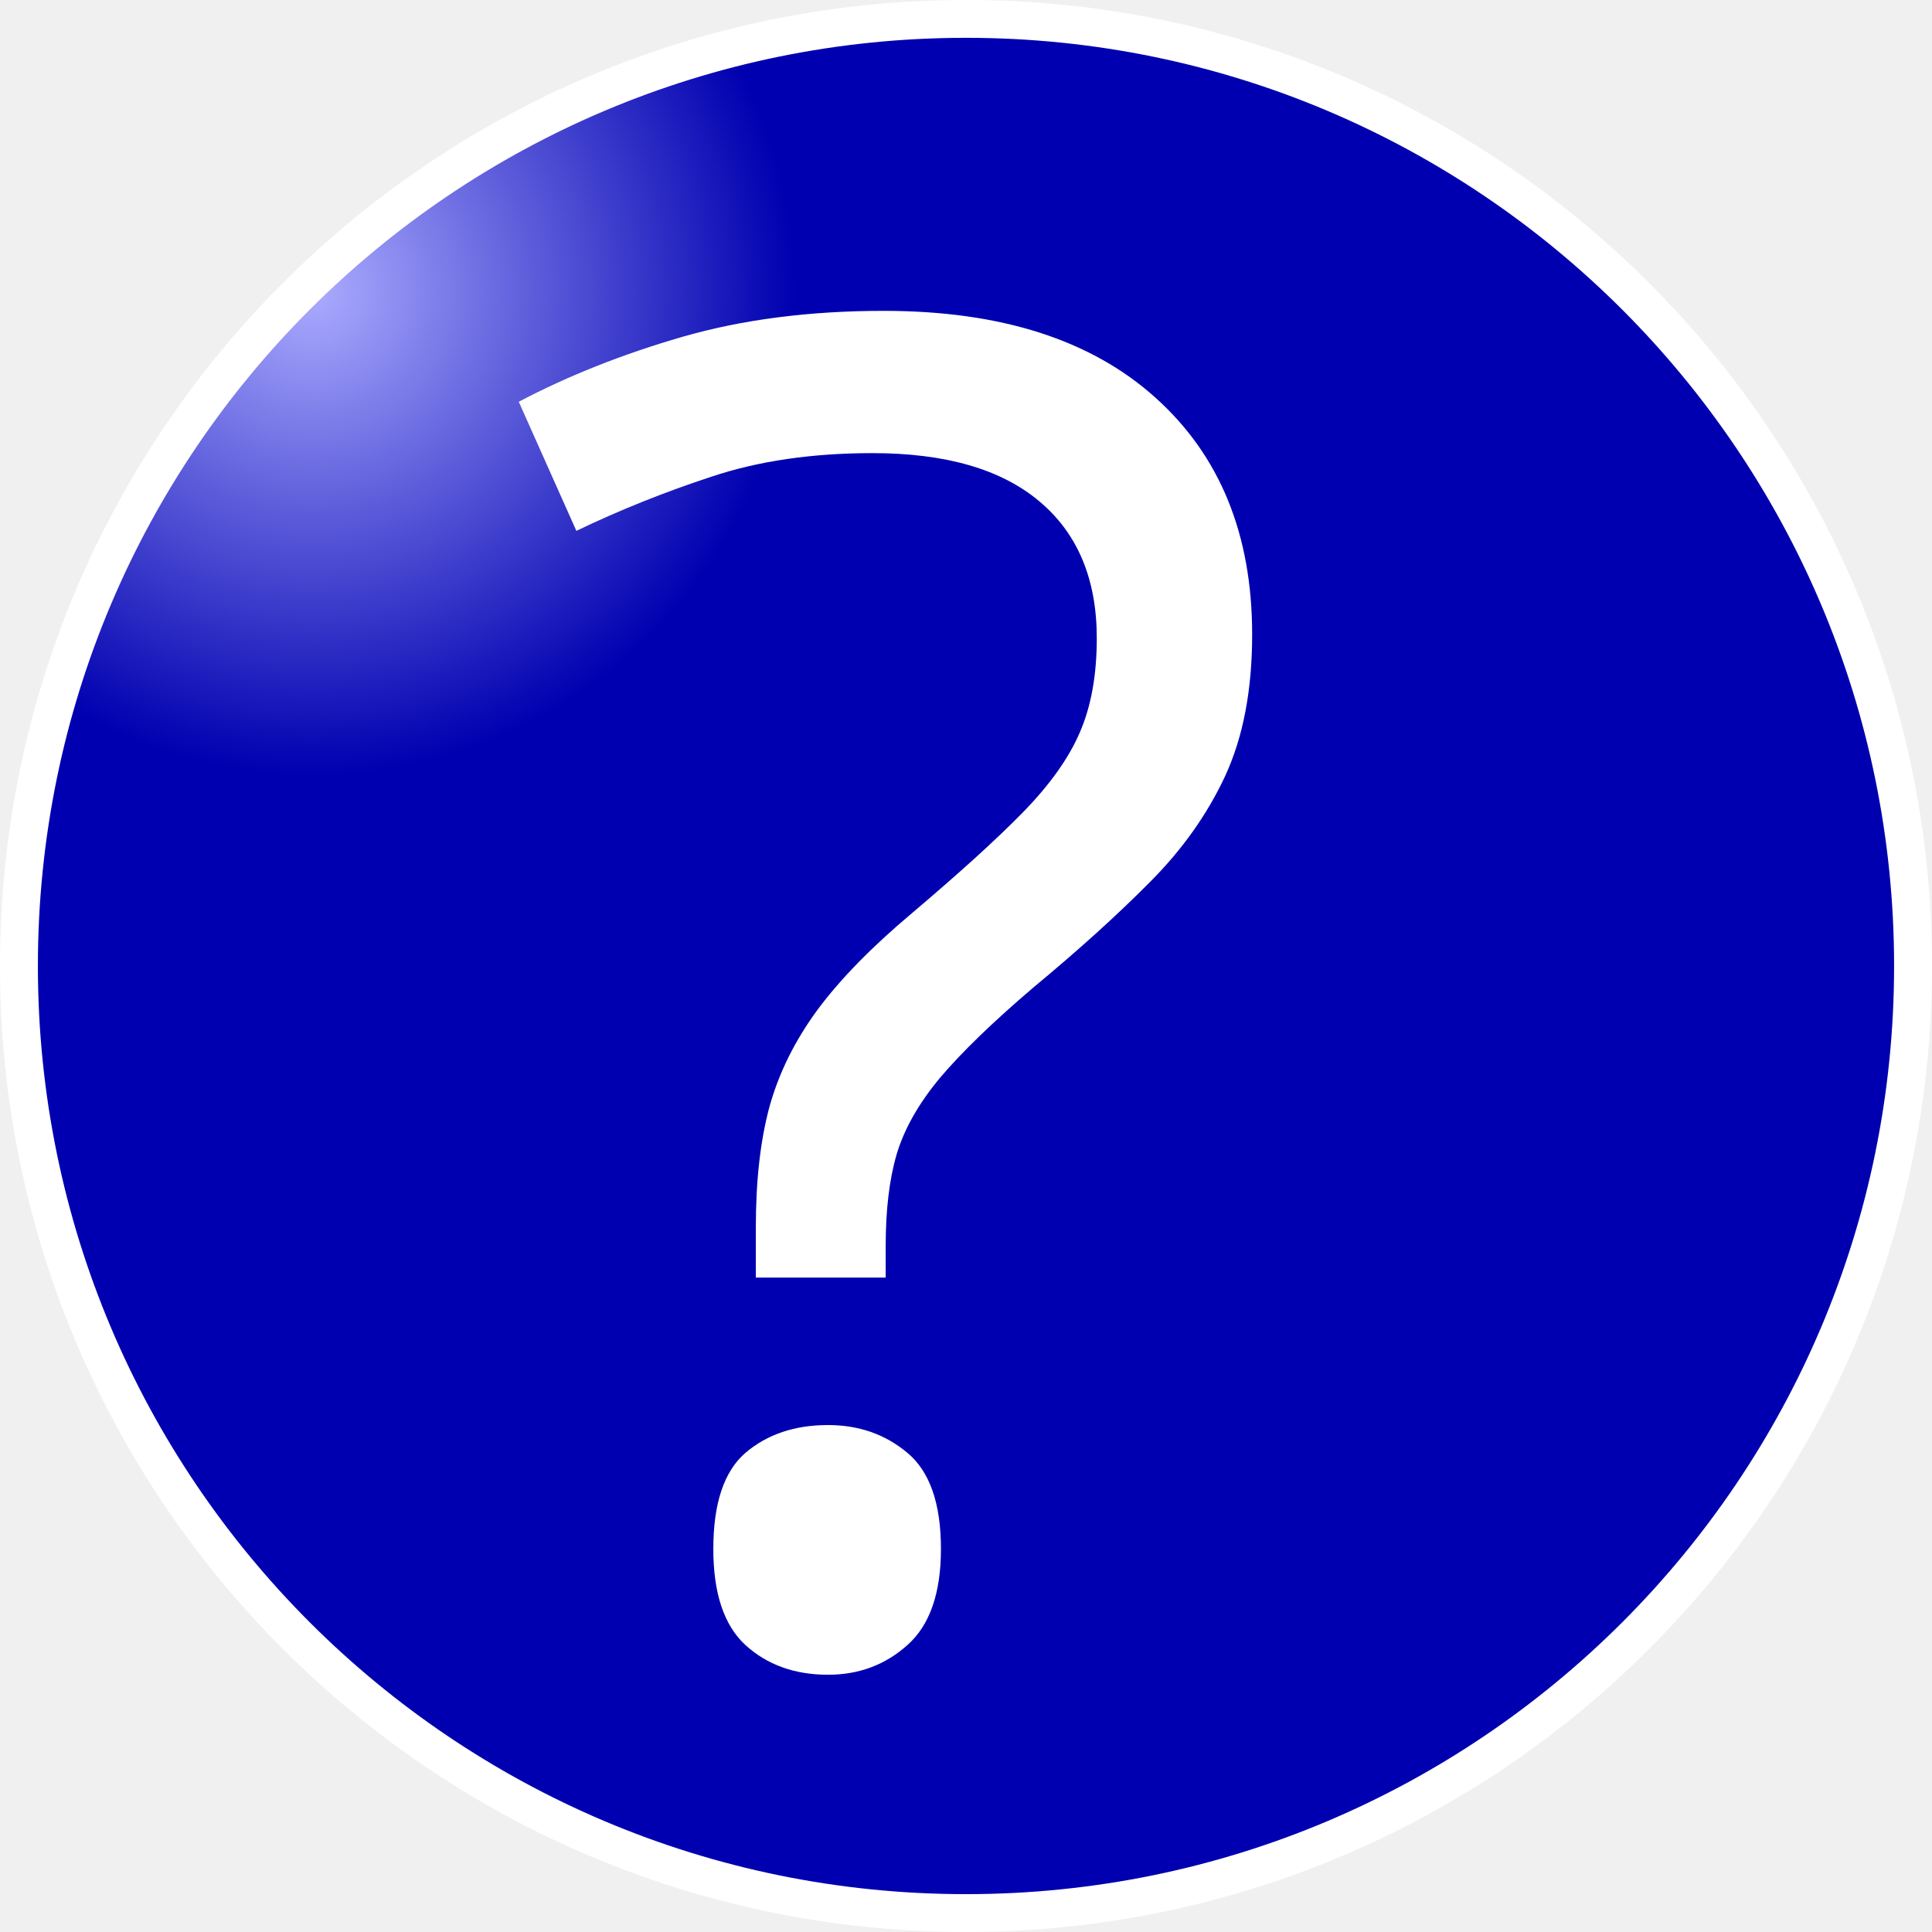
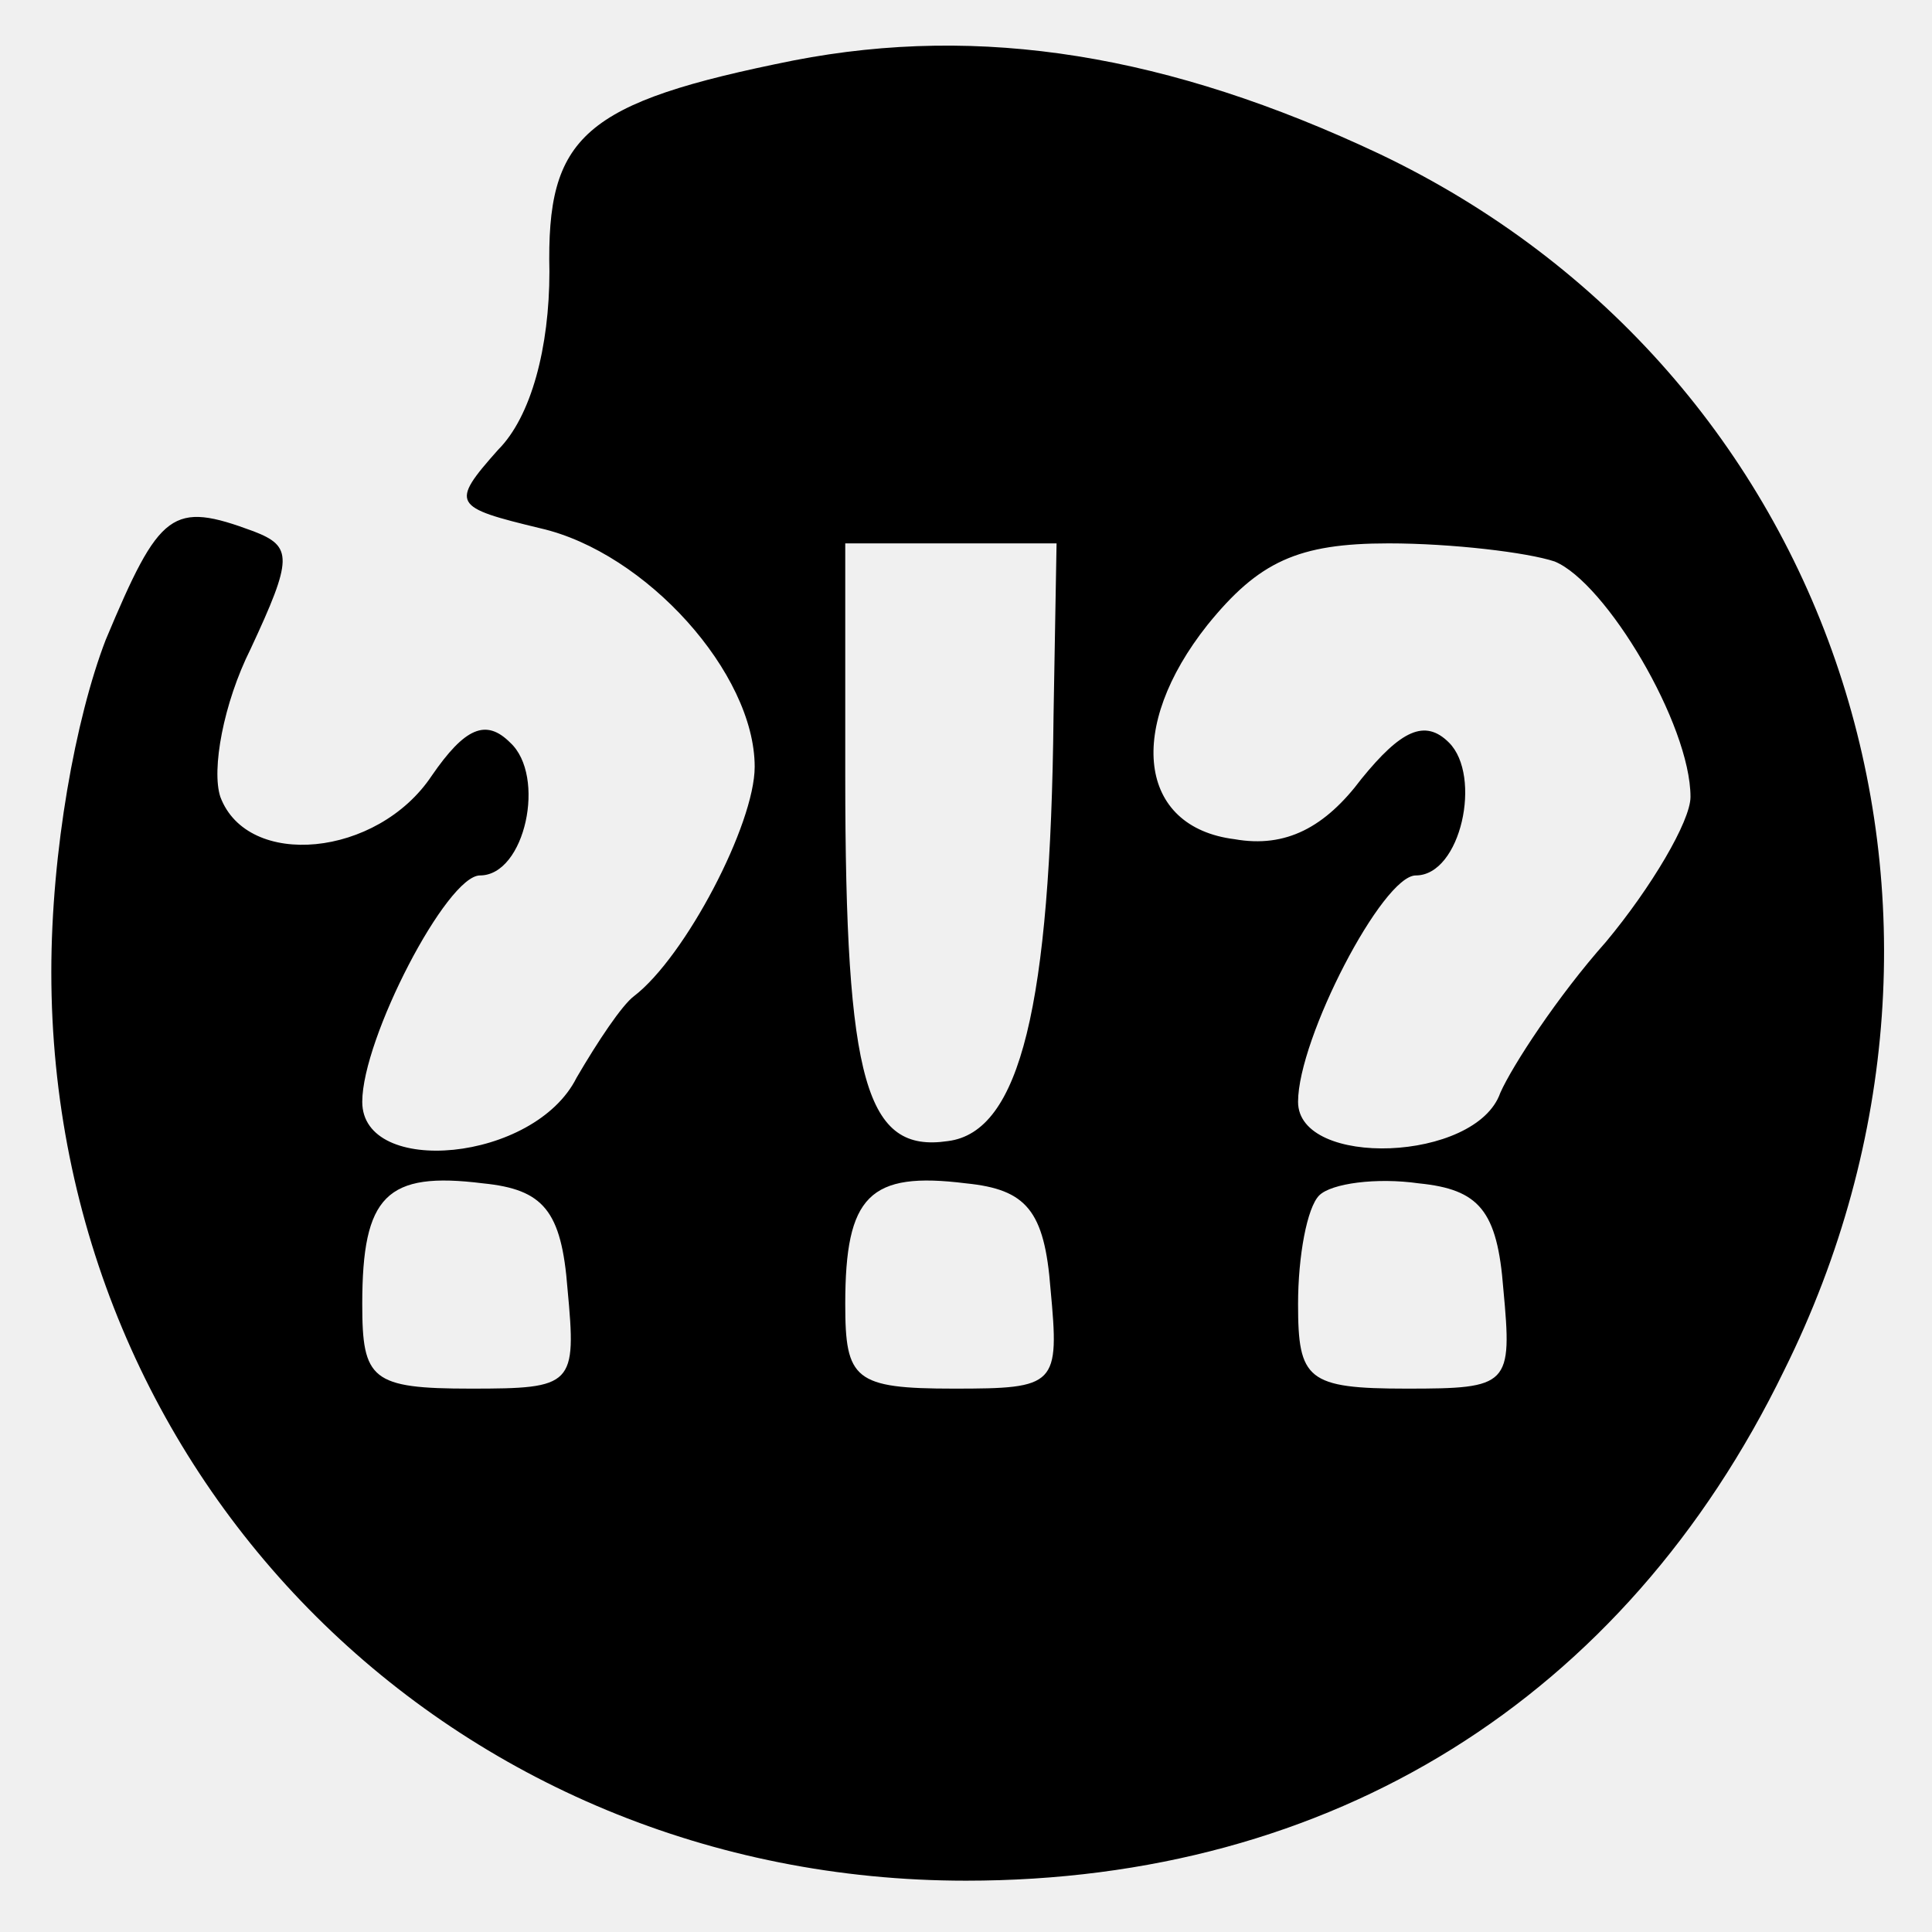
- <svg xmlns="http://www.w3.org/2000/svg" xmlns:xlink="http://www.w3.org/1999/xlink" width="64" height="64" viewBox="0 0 64 64" id="svg2" version="1.1">
-   <defs id="defs4">
-     <linearGradient id="linearGradient4159-2">
-       <stop style="stop-color:#ababff;stop-opacity:1" offset="0" id="stop4219" />
-       <stop id="stop4189" offset="1" style="stop-color:#0000b0;stop-opacity:1" />
-     </linearGradient>
-     <radialGradient xlink:href="#linearGradient4159-2" id="radialGradient4165" cx="9" cy="1028.162" fx="9" fy="1028.162" r="13" gradientTransform="matrix(0.6000706,0,0,0.6039071,-0.07462054,404.5577)" gradientUnits="userSpaceOnUse" spreadMethod="pad" />
-   </defs>
-   <g id="layer1" transform="translate(0,-988.3621)">
-     <ellipse style="fill:url(#radialGradient4165);fill-opacity:1;fill-rule:nonzero;stroke:#ffffff;stroke-width:0.614;stroke-miterlimit:4;stroke-opacity:1;stroke-dasharray:none" id="path3357" cx="15.899" cy="1036.424" rx="15.34" ry="15.377" d="m 31.239,1036.424 c 0,8.492 -6.868,15.377 -15.34,15.377 -8.472,0 -15.34,-6.884 -15.34,-15.377 0,-8.492 6.868,-15.377 15.34,-15.377 8.472,0 15.34,6.885 15.34,15.377 z" transform="matrix(2.045134,0,0,2.04026,-0.5158136,-1094.213)" />
-     <text xml:space="preserve" style="font-size:61.281px;font-style:normal;font-weight:normal;line-height:125%;letter-spacing:0px;word-spacing:0px;fill:#ffffff;fill-opacity:1;stroke:none;font-family:sans-serif" x="16.43" y="1044.223" id="text4225" transform="scale(1.001194,0.9988078)">
-       <tspan id="tspan4227" x="16.43" y="1044.223">?</tspan>
-     </text>
+ <svg xmlns="http://www.w3.org/2000/svg" version="1.0" width="64pt" height="64pt" viewBox="0 0 64 64" preserveAspectRatio="xMidYMid meet">
+   <g transform="translate(0,64) scale(0.1,-0.1)" fill="#000000" stroke="none">
+     <path d="M263 620 c-70 -14 -82 -25 -81 -70 0 -25 -6 -48 -17 -59 -16 -18 -15 -19 14 -26 35 -8 71 -48 71 -79 0 -19 -23 -63 -40 -76 -4 -3 -12 -15 -19 -27 -14 -28 -71 -33 -71 -8 0 21 28 75 39 75 15 0 22 33 10 44 -8 8 -15 5 -26 -11 -18 -27 -61 -31 -70 -7 -3 9 1 31 10 49 14 30 14 34 1 39 -27 10 -31 7 -49 -36 -10 -26 -18 -70 -18 -110 0 -168 133 -301 303 -301 121 0 218 60 271 169 76 153 17 331 -134 403 -70 33 -132 43 -194 31z m86 -217 c-1 -96 -11 -138 -35 -141 -27 -4 -34 19 -34 121 l0 77 35 0 35 0 -1 -57z m166 51 c17 -7 45 -54 45 -78 0 -8 -13 -30 -28 -48 -16 -18 -31 -41 -35 -50 -8 -23 -67 -25 -67 -3 0 21 28 75 39 75 15 0 22 33 11 44 -8 8 -16 4 -29 -12 -12 -16 -25 -23 -42 -20 -32 4 -36 37 -9 71 17 21 30 27 60 27 21 0 46 -3 55 -6z m-327 -241 c3 -32 2 -33 -32 -33 -33 0 -36 3 -36 28 0 36 8 44 40 40 20 -2 26 -9 28 -35z m160 0 c3 -32 2 -33 -32 -33 -33 0 -36 3 -36 28 0 36 8 44 40 40 20 -2 26 -9 28 -35z m150 0 c3 -32 2 -33 -32 -33 -33 0 -36 3 -36 28 0 16 3 32 7 36 4 4 19 6 33 4 20 -2 26 -9 28 -35z" />
  </g>
</svg>
